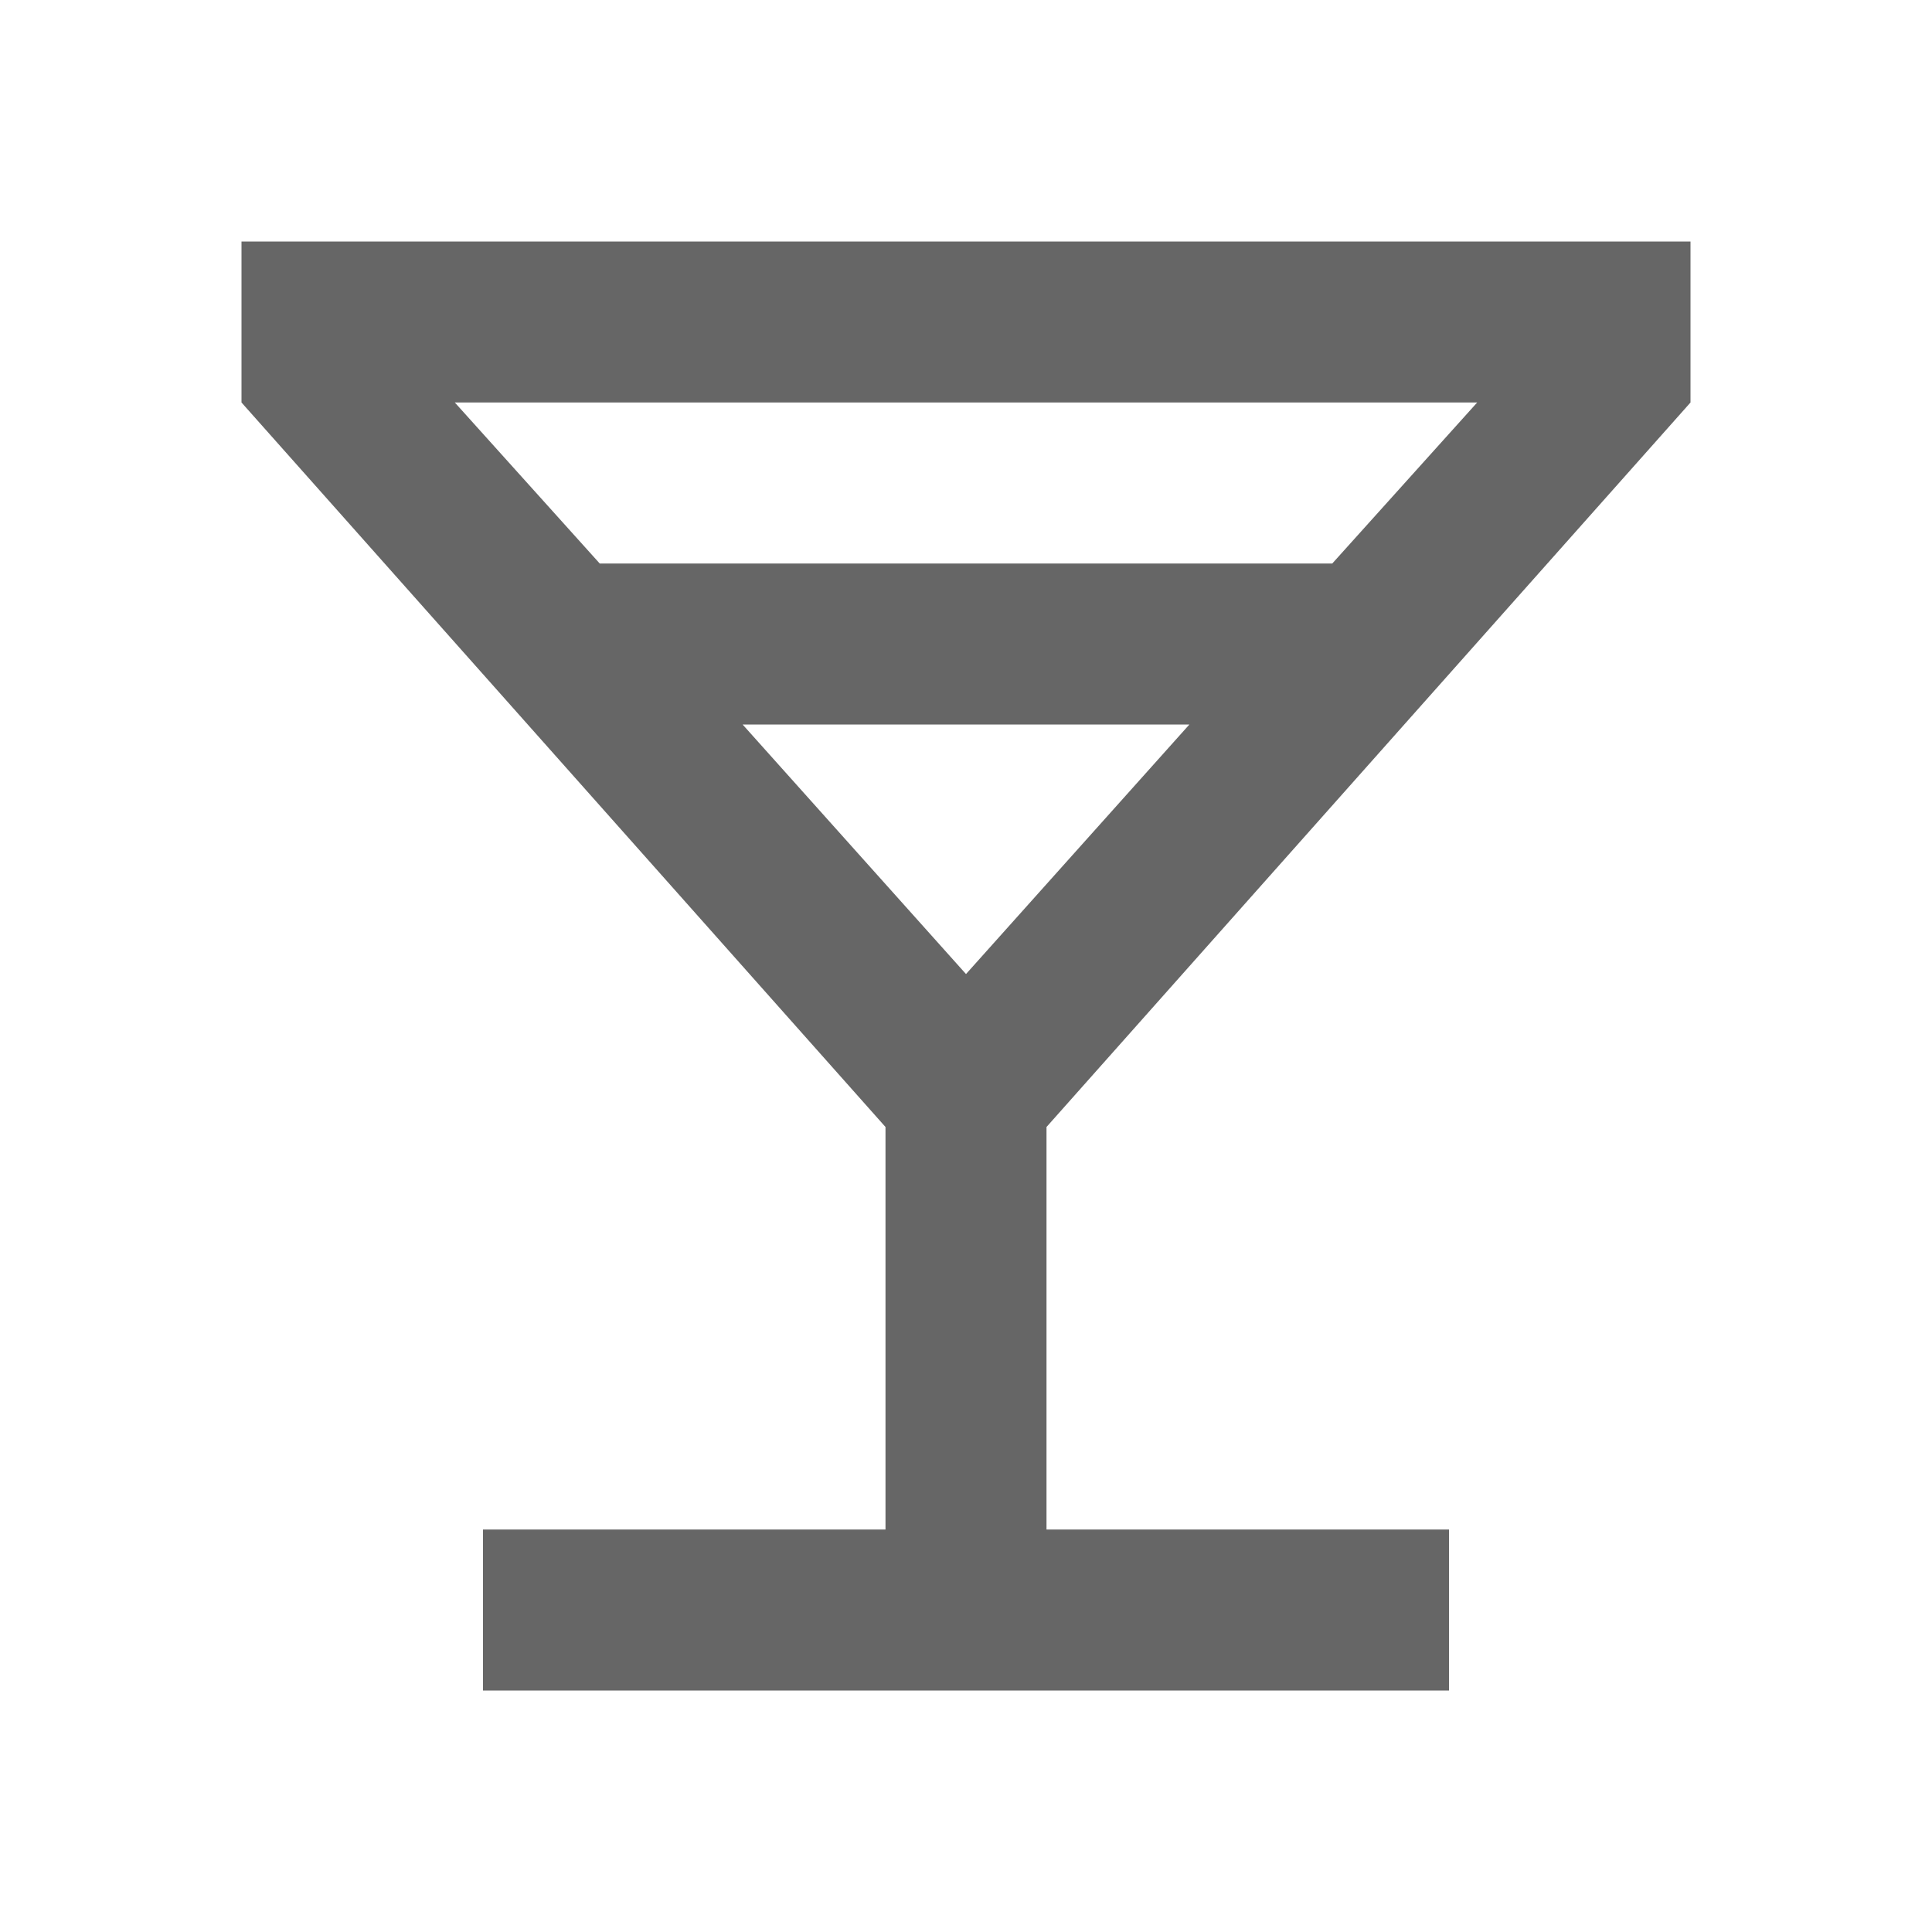
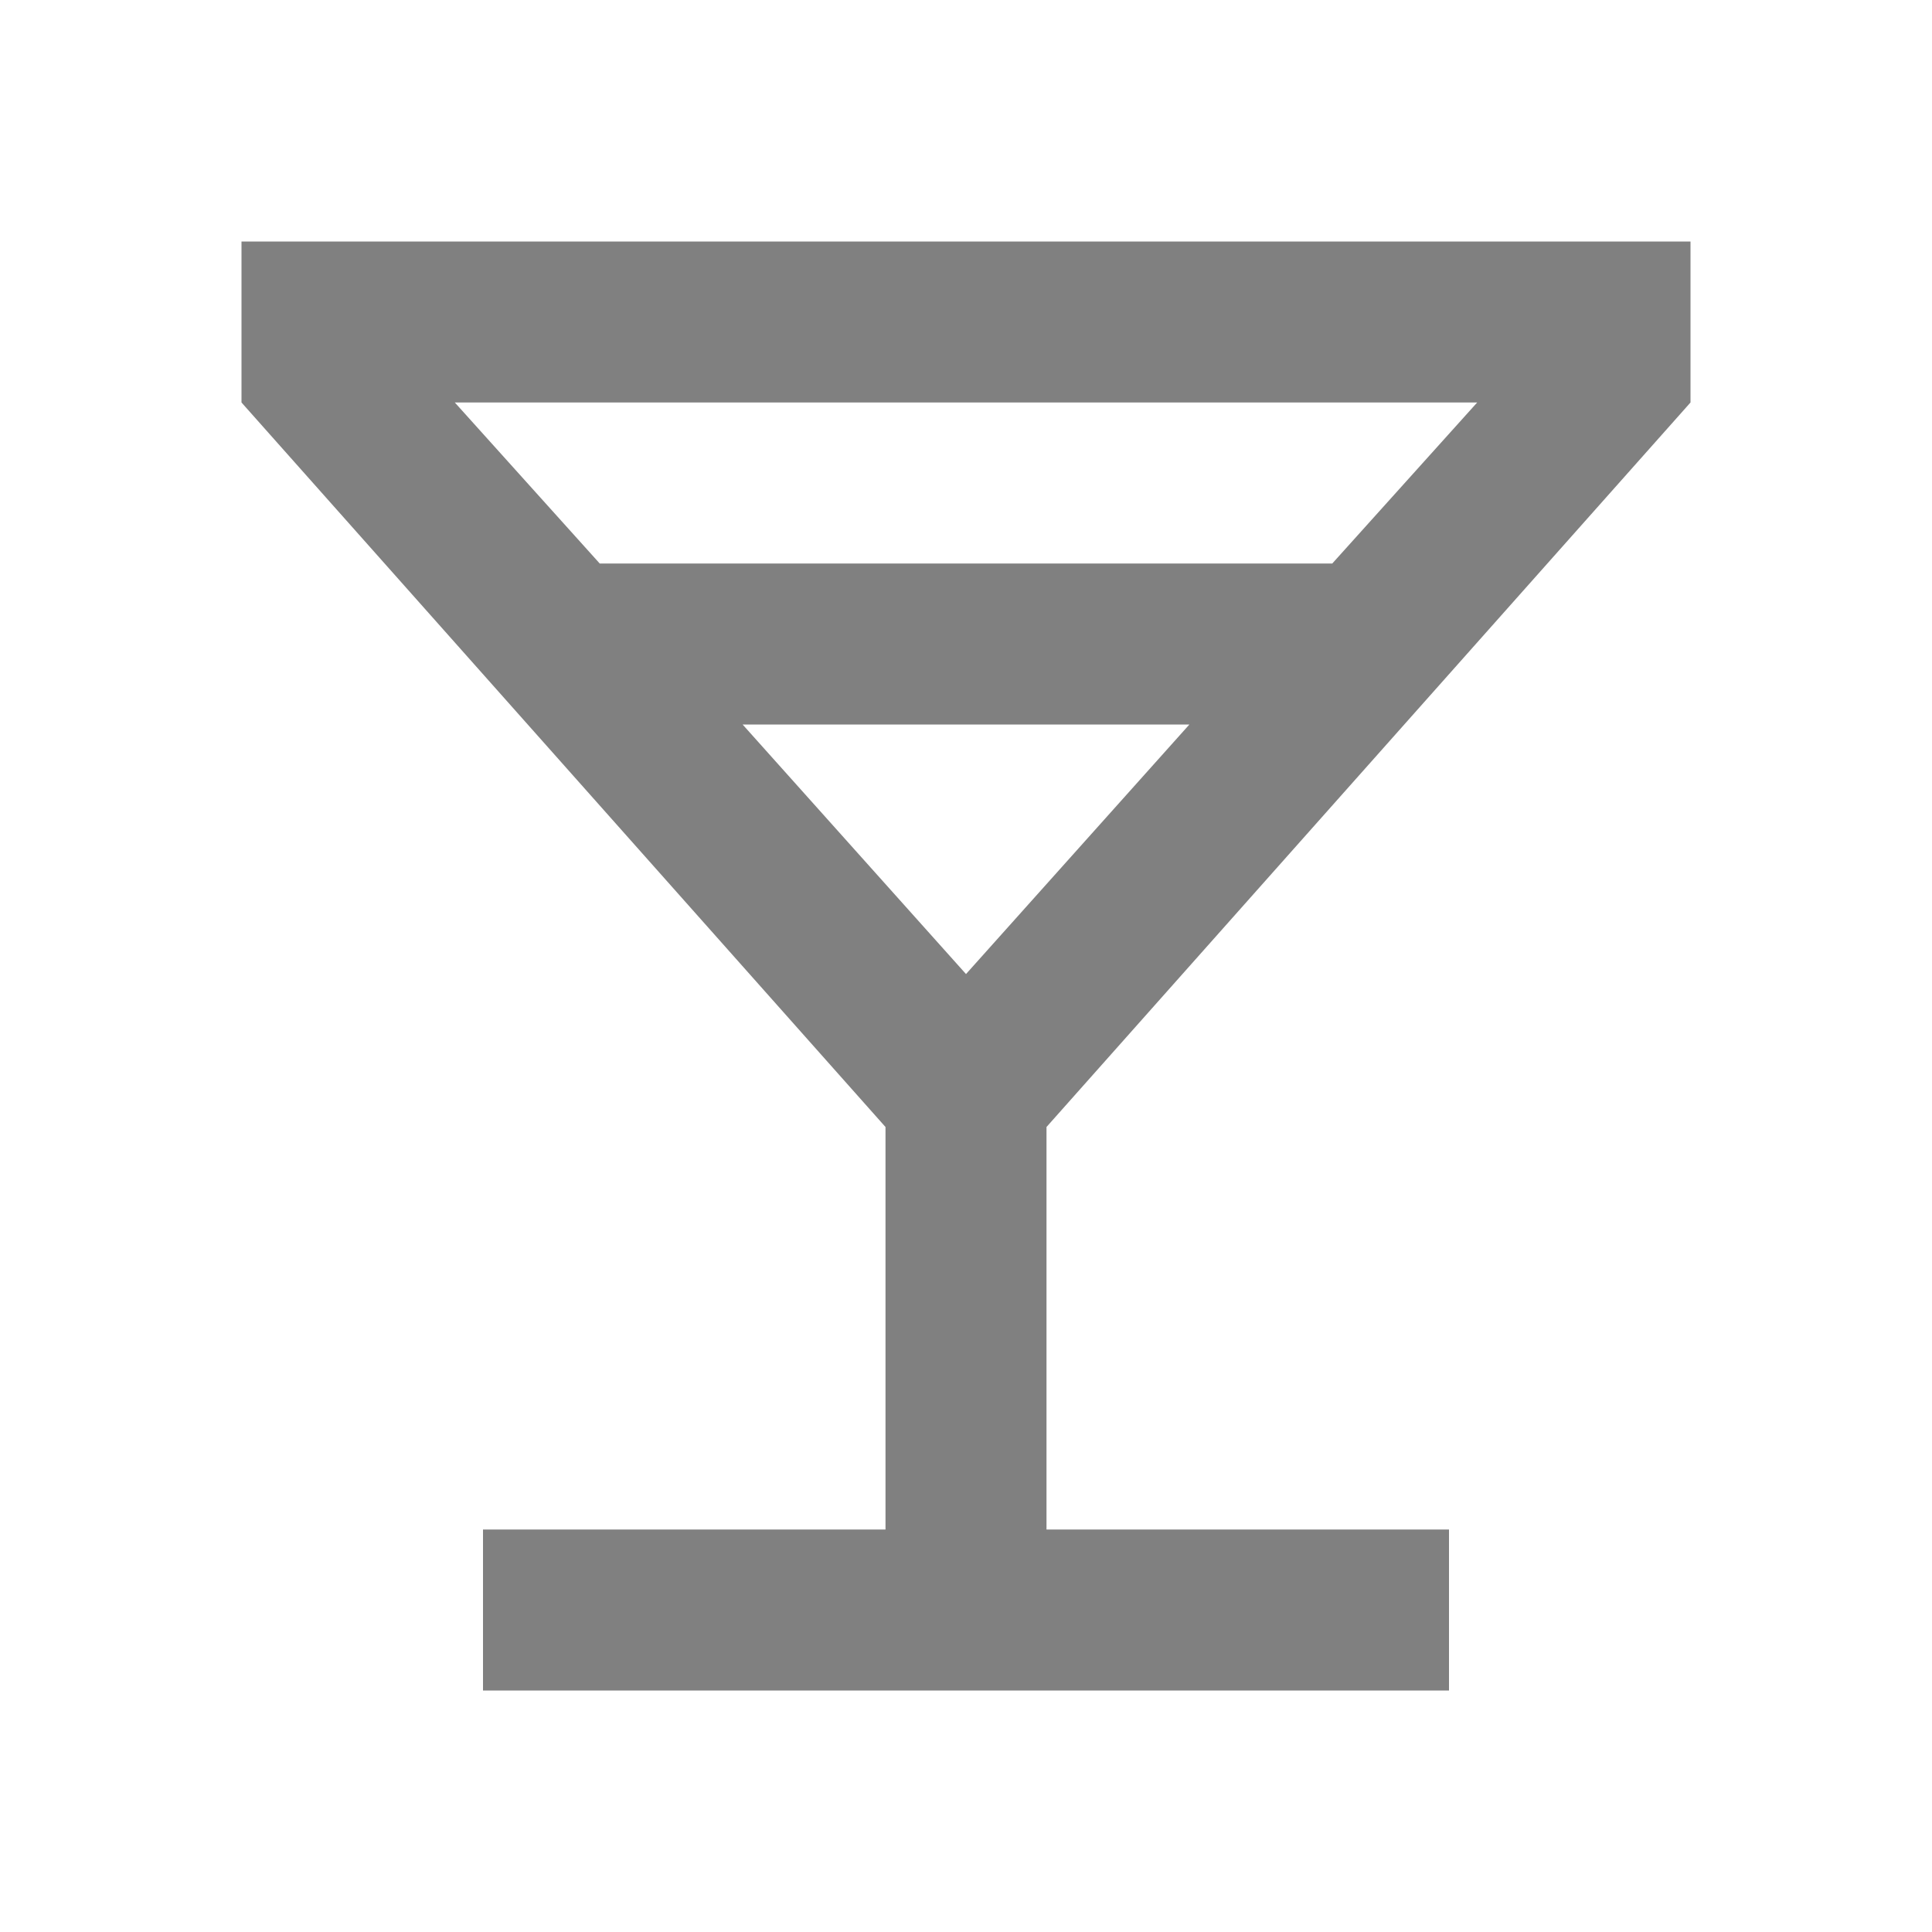
- <svg xmlns="http://www.w3.org/2000/svg" height="24px" viewBox="0 -960 960 960" width="24px" fill="#666666">
+ <svg xmlns="http://www.w3.org/2000/svg" height="24px" viewBox="0 -960 960 960" width="24px" fill="#808080">
  <path d="M240-120v-80h200v-200L120-760v-80h720v80L520-400v200h200v80H240Zm58-560h364l72-80H226l72 80Zm182 204 111-124H369l111 124Zm0 0Z" />
</svg>
